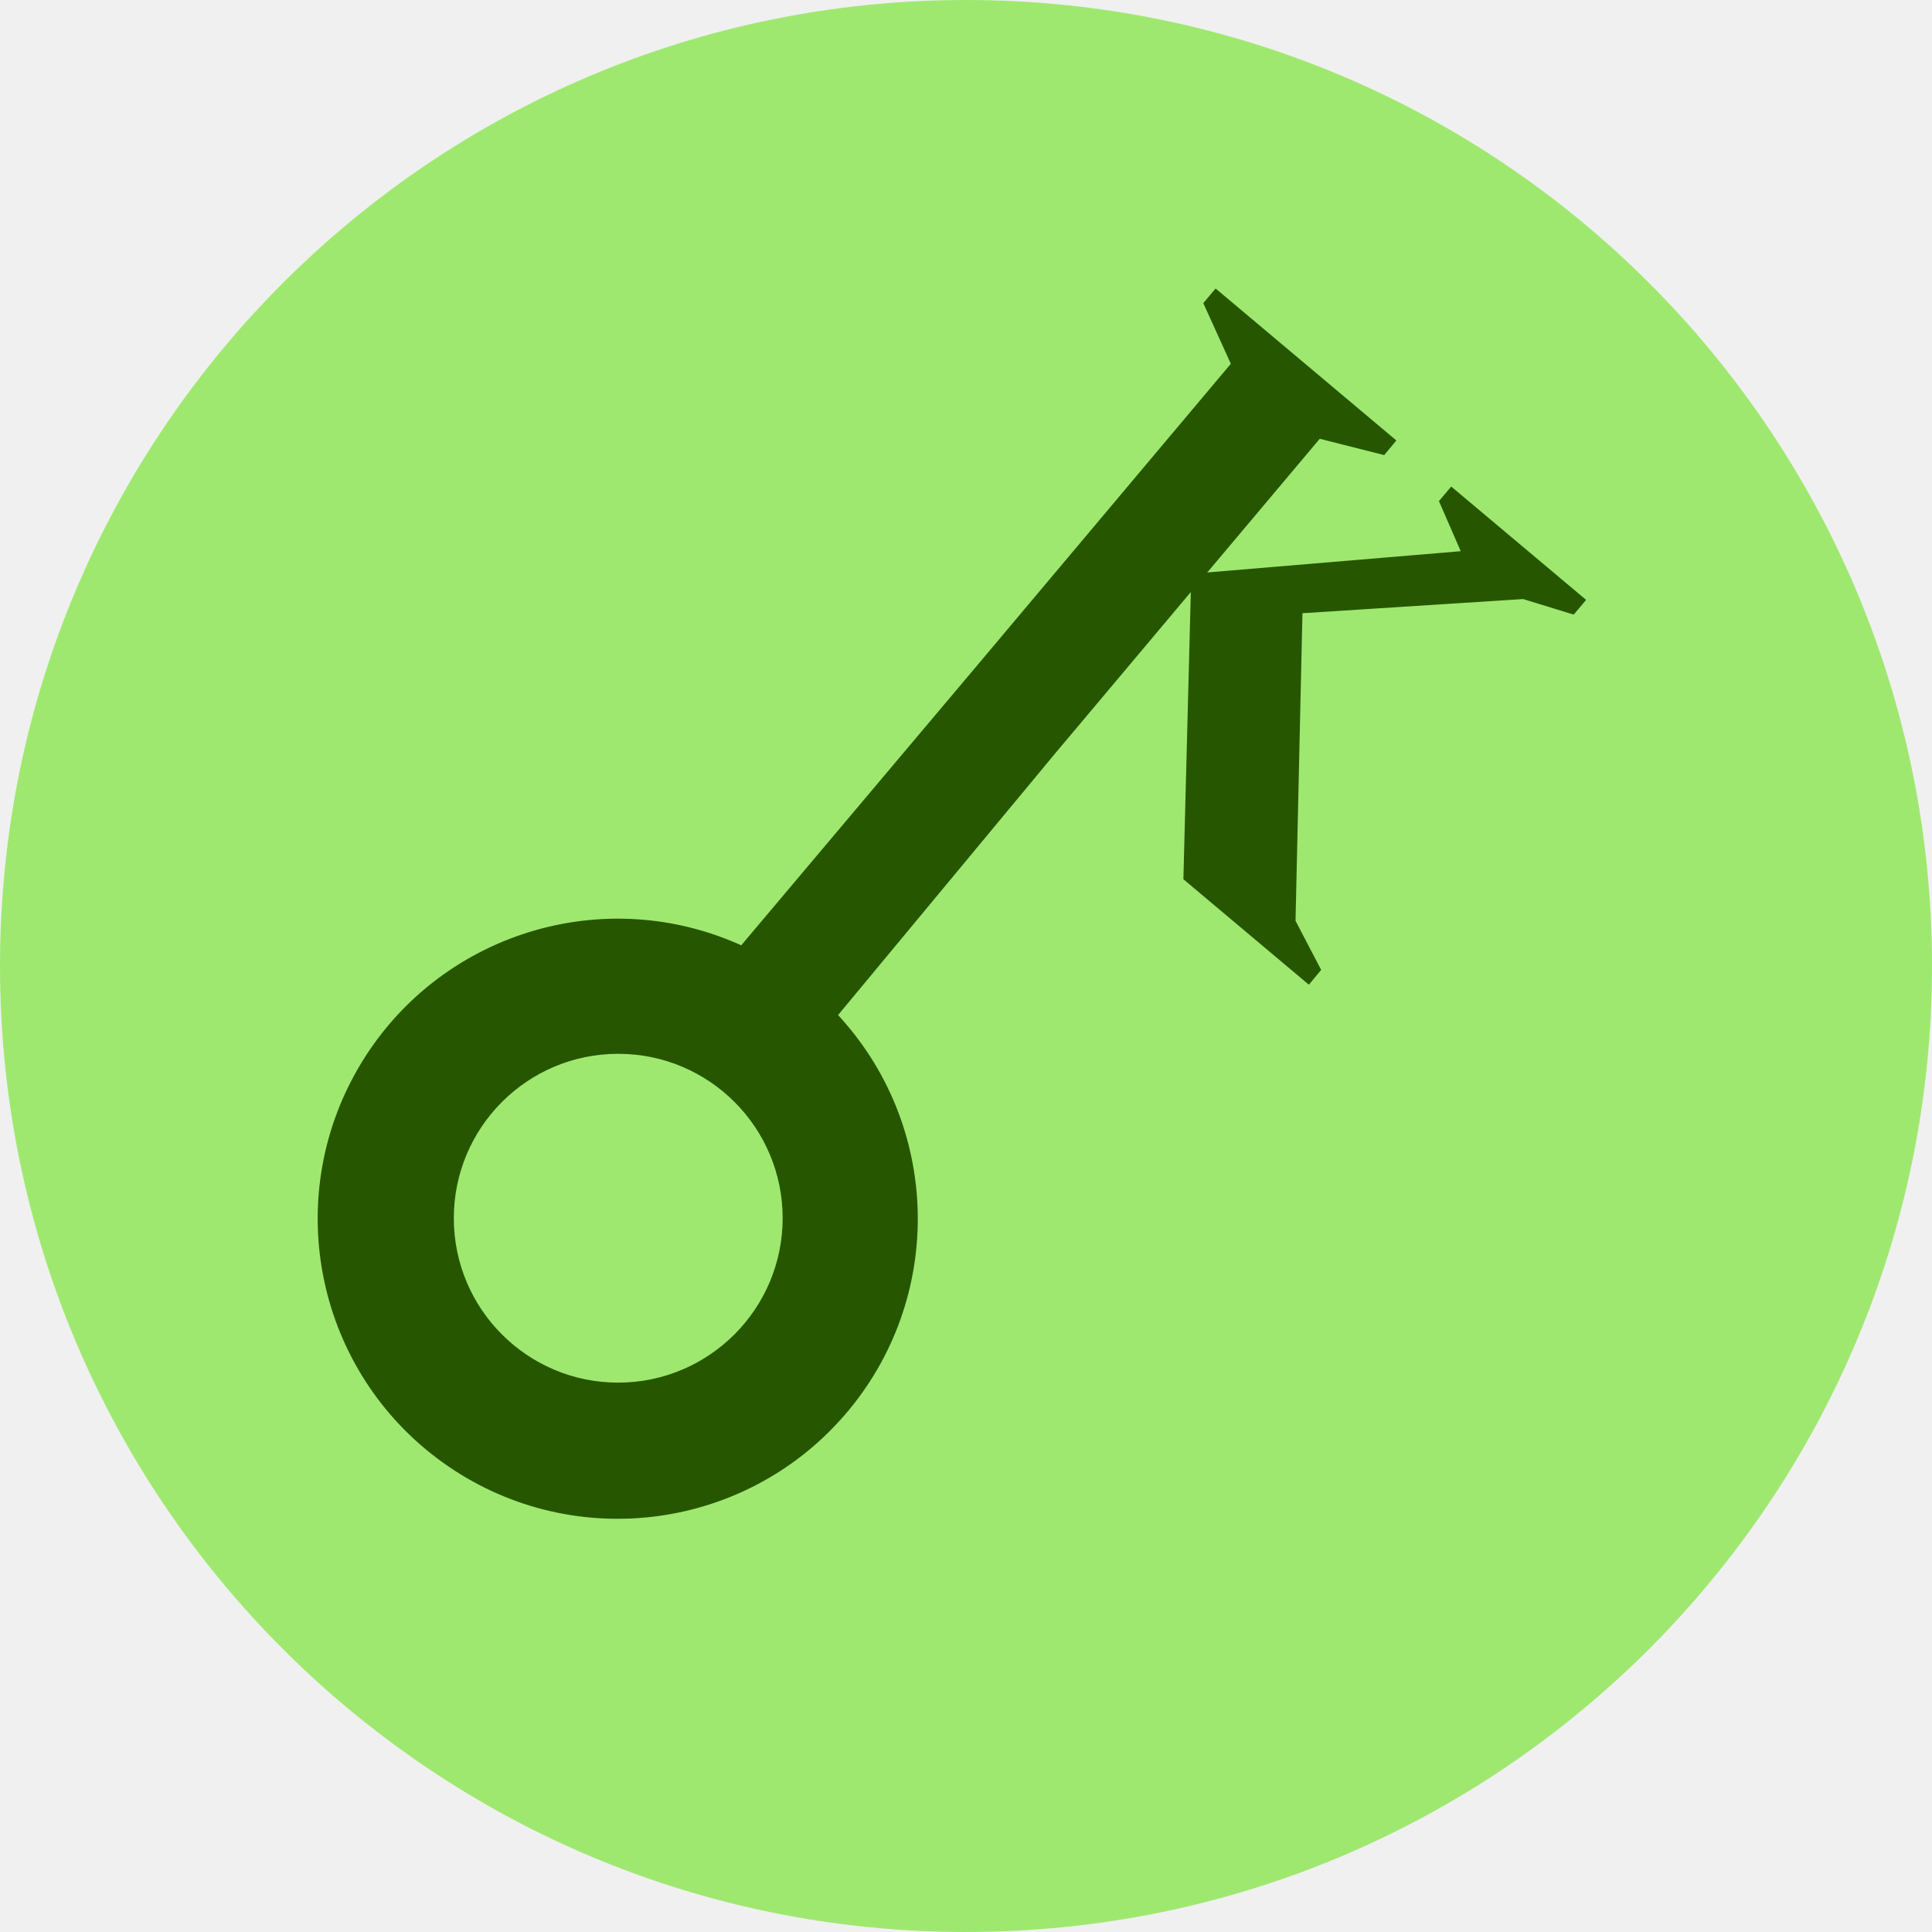
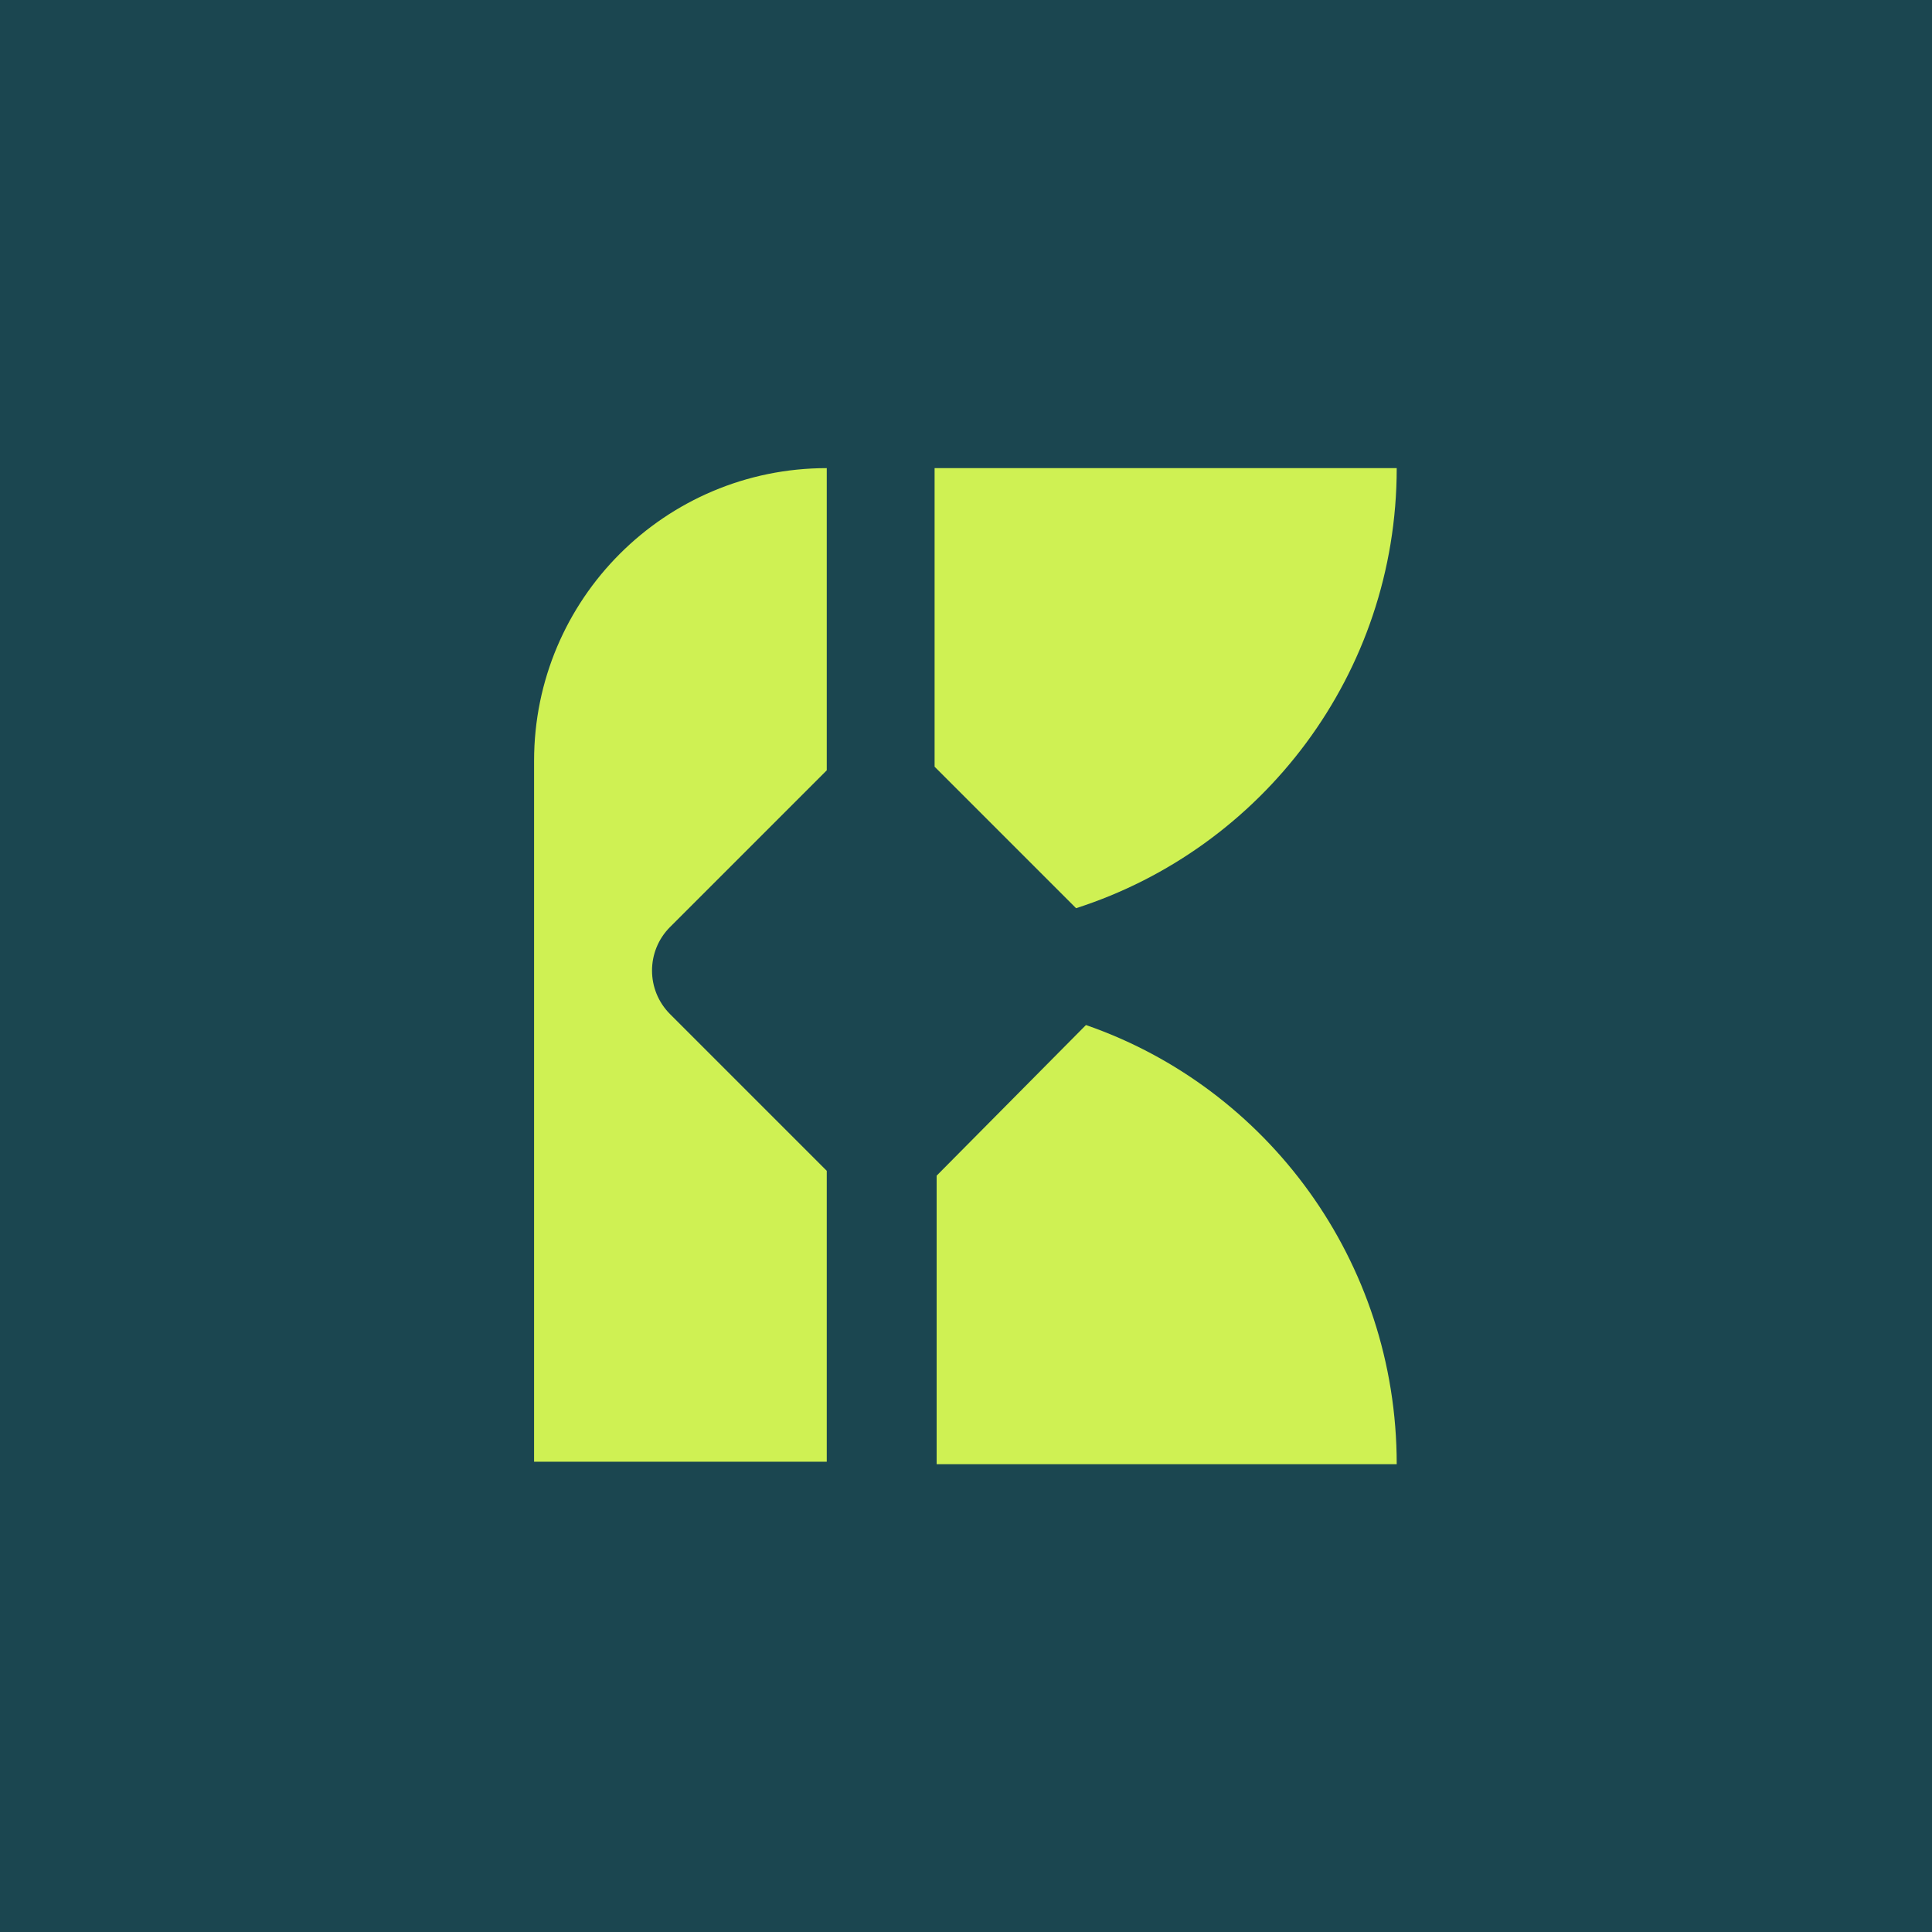
- <svg xmlns="http://www.w3.org/2000/svg" viewBox="0 0 200 200">
+ <svg xmlns="http://www.w3.org/2000/svg" width="1494" height="1494" viewBox="0 0 1494 1494" fill="none">
+   <g clip-path="url(#clip0_143_44)">
+     <rect width="1494" height="1494" fill="white" />
+     <rect width="1494" height="1494" fill="#1B4650" />
+     <path fill-rule="evenodd" clip-rule="evenodd" d="M639.327 362C514.33 362 413 463.33 413 588.327V1130.32H639.327V905.387L518.163 784.223C499.555 765.616 499.555 735.447 518.163 716.839L639.327 595.676V362Z" fill="#CFF153" />
+     <path fill-rule="evenodd" clip-rule="evenodd" d="M1080.07 362H722.712V592.889L832.121 702.298C975.967 656.087 1080.07 521.201 1080.07 362Z" fill="#CFF153" />
+     <path fill-rule="evenodd" clip-rule="evenodd" d="M724.298 909.133V1132.25H1080.07C1080.07 974.796 979.57 841.022 839.755 792.653L724.298 909.133Z" fill="#CFF153" />
+   </g>
  <defs>
-     <style>.cls-1{fill:#9fe870;}.cls-2{fill:#265700;stroke:#265700;stroke-miterlimit:10;}</style>
+     <clipPath id="clip0_143_44">
+       <rect width="1494" height="1494" fill="white" />
+     </clipPath>
  </defs>
-   <g id="OBJECTS">
-     <circle id="Ellipse_31" data-name="Ellipse 31" class="cls-1" cx="100" cy="100" r="100" />
-     <path class="cls-2" d="M143.11,46.55l.74-.89L125.9,30.57l-.75.89L128,37.74,102.46,68.11l-1.92,2.28L76.87,98.47a30.56,30.56,0,1,0,9.22,6.63L109,77.49l1.92-2.28,12.9-15.35,12.62-15ZM64,143.63a17.52,17.52,0,1,1,17.52-17.52A17.54,17.54,0,0,1,64,143.63Z" />
-     <polygon class="cls-2" points="150.29 51.07 149.54 51.96 151.95 57.5 123.81 59.86 123.01 90.79 135.43 101.23 136.17 100.34 133.61 95.44 134.34 63.01 157.74 61.51 162.74 63.05 163.49 62.16 150.29 51.07" />
-   </g>
</svg>
